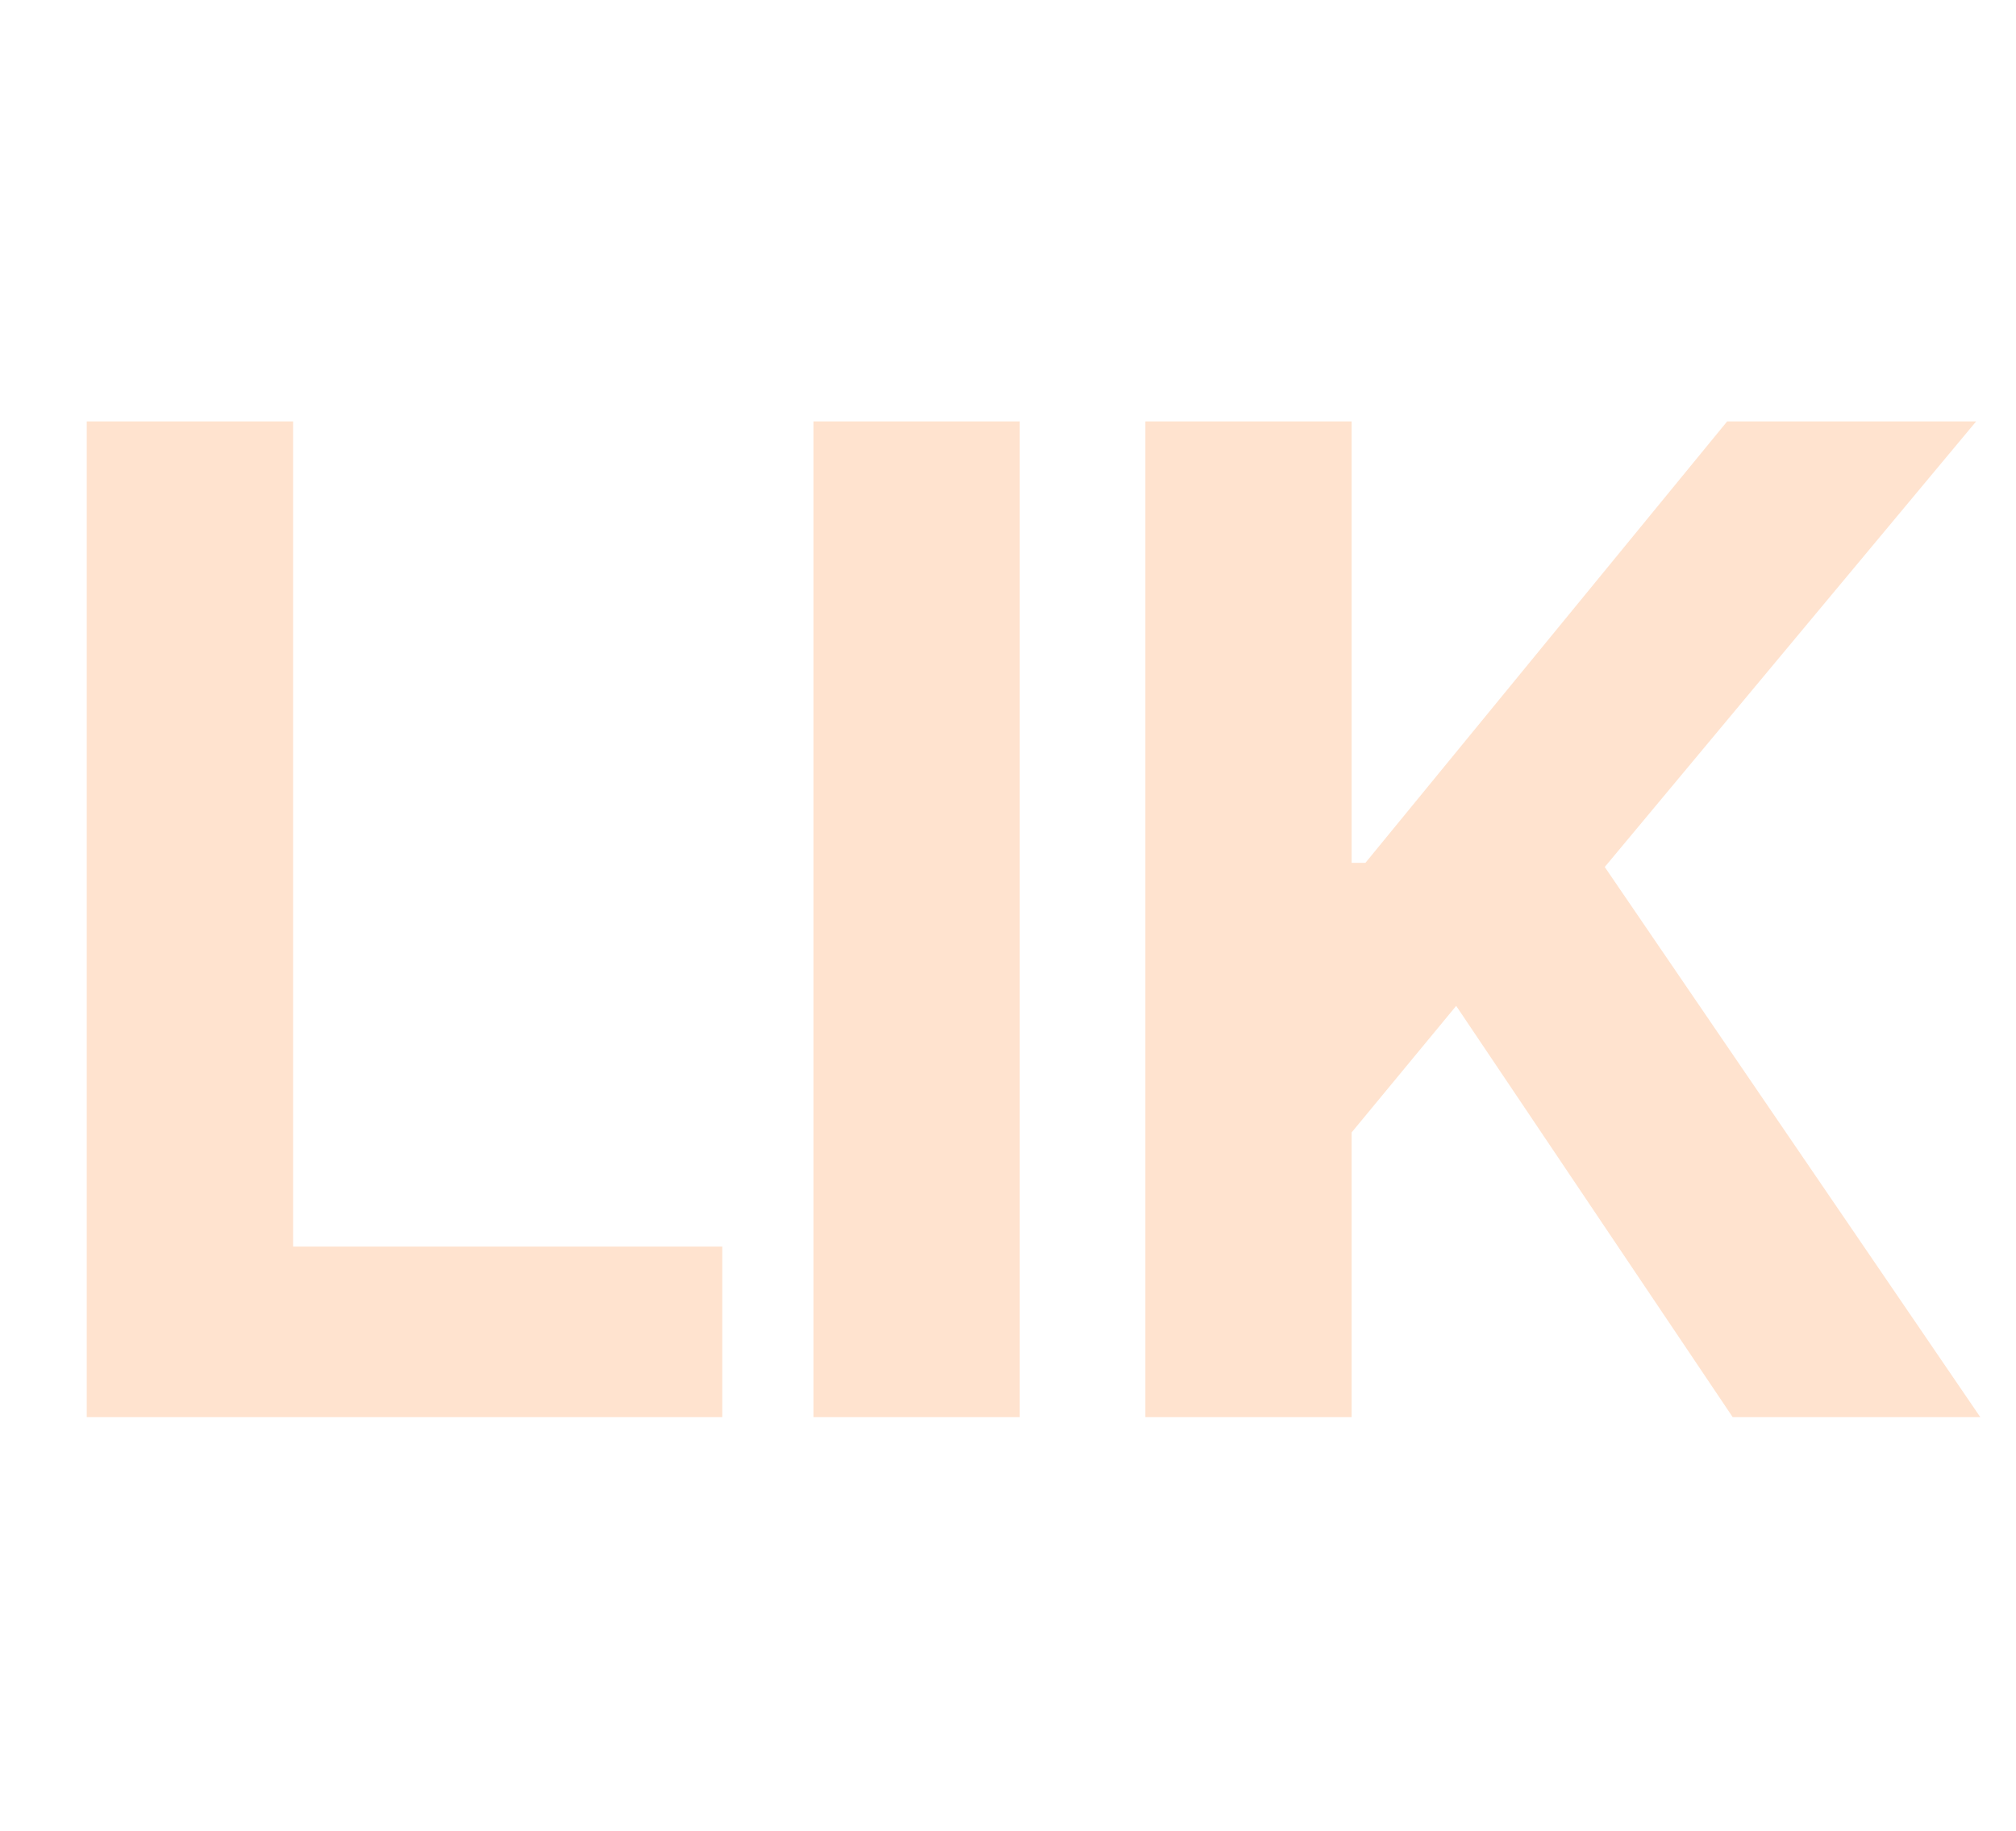
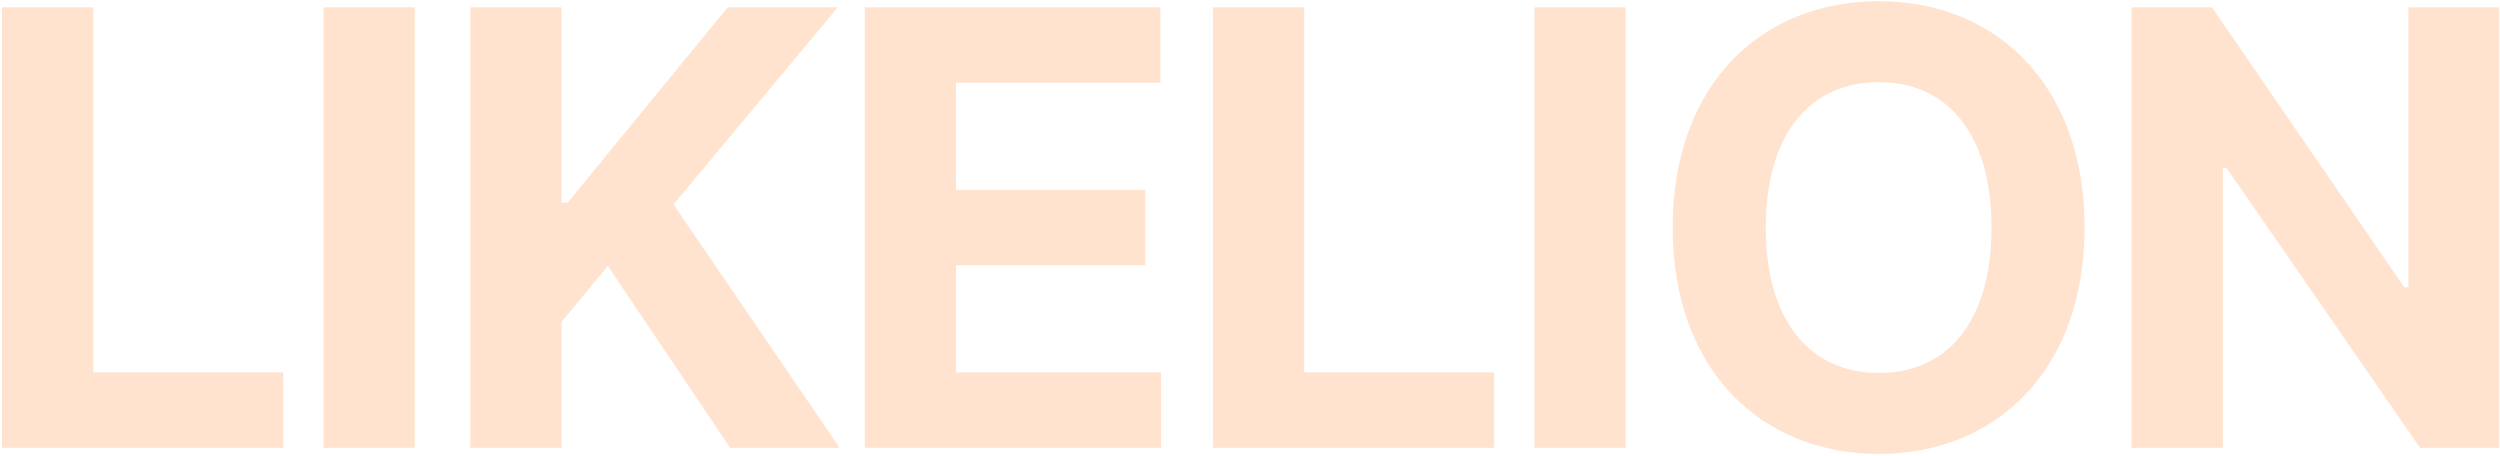
- <svg xmlns="http://www.w3.org/2000/svg" width="229" height="208" viewBox="0 0 229 208" fill="none">
-   <path d="M9.854 161V47.875H33.292V141.625H82.042V161H9.854ZM115.835 47.875V161H92.398V47.875H115.835ZM130.098 161V47.875H153.535V98.031H155.098L196.192 47.875H224.473L182.285 98.5L224.942 161H196.817L165.41 114.281L153.535 128.656V161H130.098ZM231.392 161V47.875H307.329V67.25H254.829V94.75H303.423V114.125H254.829V141.625H307.485V161H231.392ZM320.81 161V47.875H344.248V141.625H392.998V161H320.81ZM426.792 47.875V161H403.354V47.875H426.792ZM544.648 104.438C544.648 141.312 521.679 162.562 491.835 162.562C461.679 162.562 438.867 141.156 438.867 104.438C438.867 67.562 461.679 46.312 491.835 46.312C521.679 46.312 544.648 67.562 544.648 104.438ZM520.742 104.438C520.742 80.219 509.335 67.094 491.835 67.094C474.335 67.094 462.773 80.219 462.773 104.438C462.773 128.656 474.335 141.781 491.835 141.781C509.335 141.781 520.742 128.656 520.742 104.438ZM651.098 47.875V161H630.785L581.098 89.125H580.16V161H556.723V47.875H577.348L626.723 119.75H627.817V47.875H651.098Z" fill="#FF7710" fill-opacity="0.2" />
+ <svg xmlns="http://www.w3.org/2000/svg" width="642" height="117" viewBox="0 0 642 117" fill="none">
+   <path d="M0.531 115V1.875H23.969V95.625H72.719V115H0.531ZM106.512 1.875V115H83.075V1.875H106.512ZM120.775 115V1.875H144.213V52.031H145.775L186.869 1.875H215.15L172.963 52.5L215.619 115H187.494L156.088 68.281L144.213 82.656V115H120.775ZM222.069 115V1.875H298.006V21.25H245.506V48.75H294.1V68.125H245.506V95.625H298.163V115H222.069ZM311.487 115V1.875H334.925V95.625H383.675V115H311.487ZM417.469 1.875V115H394.031V1.875H417.469ZM535.325 58.438C535.325 95.312 512.356 116.562 482.513 116.562C452.356 116.562 429.544 95.156 429.544 58.438C429.544 21.562 452.356 0.312 482.513 0.312C512.356 0.312 535.325 21.562 535.325 58.438ZM511.419 58.438C511.419 34.219 500.013 21.094 482.513 21.094C465.013 21.094 453.45 34.219 453.45 58.438C453.45 82.656 465.013 95.781 482.513 95.781C500.013 95.781 511.419 82.656 511.419 58.438ZM641.775 1.875V115H621.463L571.775 43.125H570.838V115H547.4V1.875H568.025L617.4 73.75H618.494V1.875H641.775Z" fill="#FF7710" fill-opacity="0.2" />
</svg>
